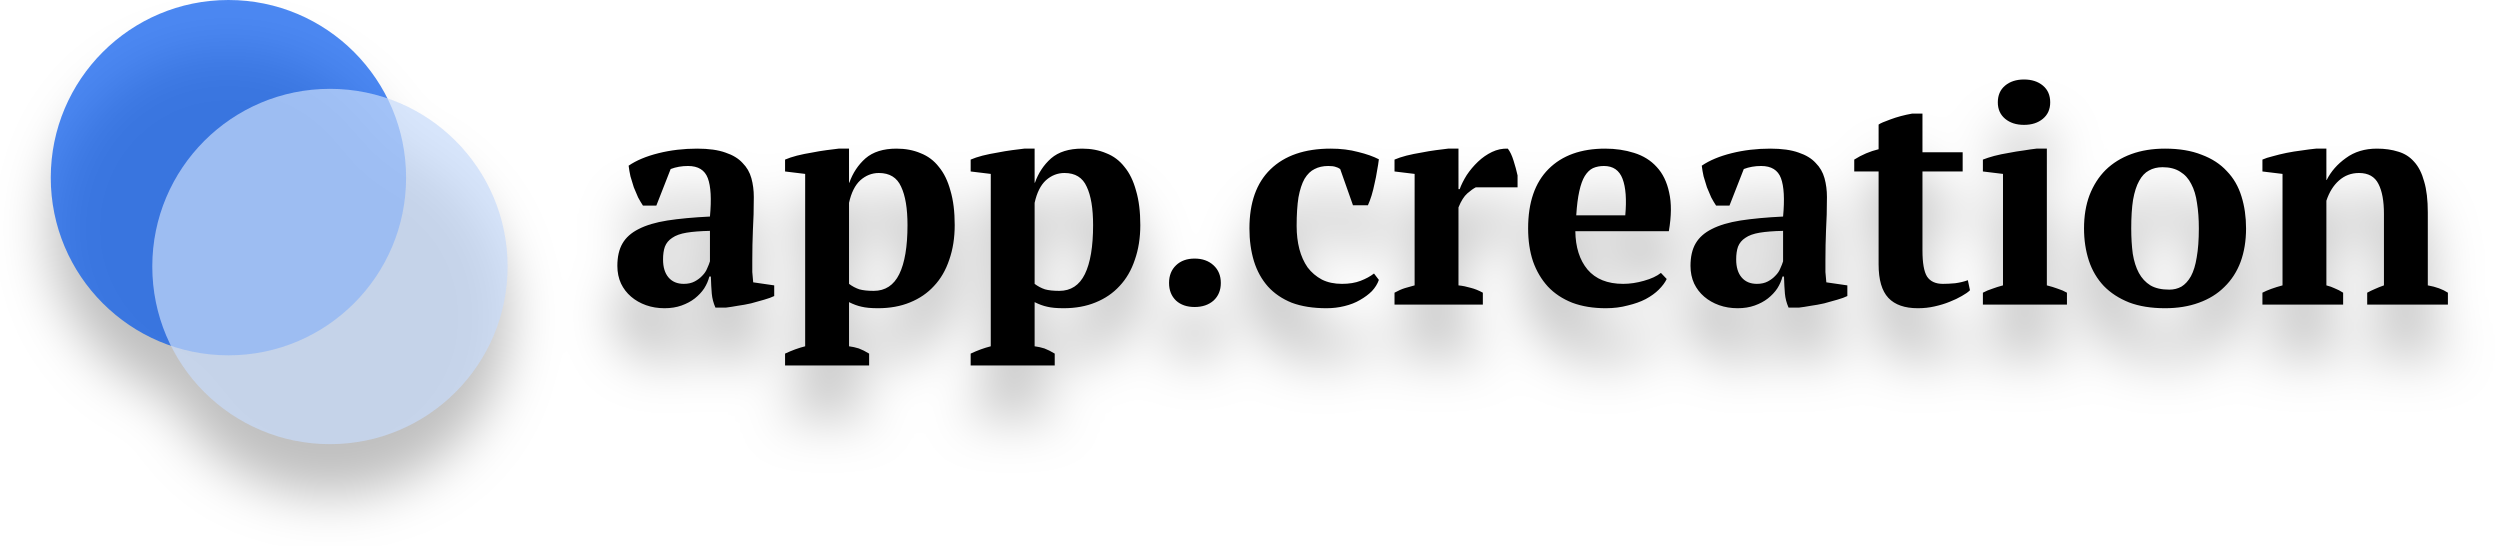
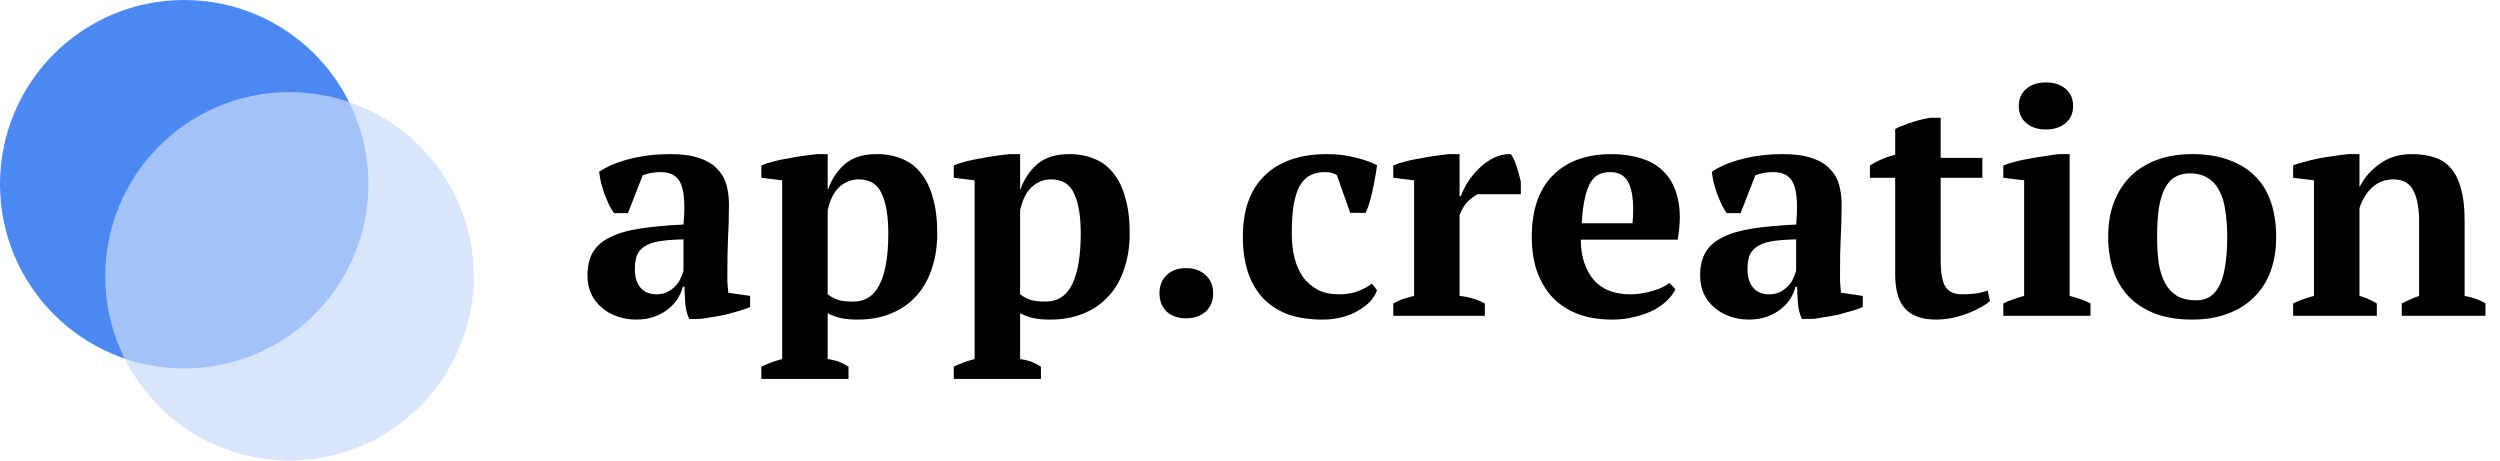
- <svg xmlns="http://www.w3.org/2000/svg" width="197" height="43" viewBox="0 0 197 43" fill="none">
-   <g filter="url(#filter0_d)">
-     <path d="M59.28 20.52C59.28 20.872 59.28 21.176 59.28 21.432C59.296 21.688 59.32 21.96 59.352 22.248L61.008 22.488V23.328C60.816 23.424 60.552 23.52 60.216 23.616C59.896 23.712 59.552 23.808 59.184 23.904C58.832 23.984 58.48 24.048 58.128 24.096C57.776 24.16 57.464 24.208 57.192 24.24H56.376C56.216 23.872 56.12 23.504 56.088 23.136C56.056 22.768 56.032 22.32 56.016 21.792H55.896C55.816 22.112 55.68 22.424 55.488 22.728C55.296 23.016 55.048 23.28 54.744 23.52C54.456 23.744 54.112 23.928 53.712 24.072C53.312 24.216 52.864 24.288 52.368 24.288C51.84 24.288 51.352 24.208 50.904 24.048C50.456 23.888 50.064 23.664 49.728 23.376C49.392 23.088 49.128 22.744 48.936 22.344C48.744 21.928 48.648 21.464 48.648 20.952C48.648 20.232 48.784 19.64 49.056 19.176C49.328 18.712 49.752 18.336 50.328 18.048C50.92 17.744 51.672 17.52 52.584 17.376C53.512 17.232 54.632 17.128 55.944 17.064C56.072 15.688 56.016 14.68 55.776 14.04C55.536 13.4 55.016 13.08 54.216 13.08C53.72 13.08 53.264 13.16 52.848 13.32L51.72 16.2H50.664C50.536 16.008 50.408 15.792 50.28 15.552C50.168 15.296 50.056 15.032 49.944 14.76C49.848 14.472 49.76 14.184 49.68 13.896C49.616 13.608 49.568 13.328 49.536 13.056C50.144 12.64 50.928 12.312 51.888 12.072C52.848 11.832 53.864 11.712 54.936 11.712C55.848 11.712 56.592 11.816 57.168 12.024C57.744 12.216 58.192 12.488 58.512 12.84C58.848 13.176 59.08 13.576 59.208 14.04C59.336 14.504 59.4 15 59.4 15.528C59.4 16.488 59.376 17.36 59.328 18.144C59.296 18.912 59.28 19.704 59.28 20.52ZM53.88 22.368C54.216 22.368 54.504 22.304 54.744 22.176C54.984 22.048 55.184 21.896 55.344 21.72C55.52 21.544 55.648 21.352 55.728 21.144C55.824 20.936 55.896 20.752 55.944 20.592V18.192C55.192 18.208 54.576 18.256 54.096 18.336C53.616 18.416 53.24 18.552 52.968 18.744C52.696 18.92 52.504 19.152 52.392 19.44C52.296 19.712 52.248 20.048 52.248 20.448C52.248 21.056 52.392 21.528 52.68 21.864C52.968 22.2 53.368 22.368 53.88 22.368ZM68.487 28.8H61.863V27.864C62.407 27.608 62.935 27.416 63.447 27.288V13.704L61.863 13.512V12.576C62.119 12.464 62.431 12.36 62.799 12.264C63.183 12.168 63.575 12.088 63.975 12.024C64.375 11.944 64.759 11.88 65.127 11.832C65.511 11.784 65.831 11.744 66.087 11.712H66.903V14.4H66.927C67.199 13.632 67.623 12.992 68.199 12.48C68.791 11.968 69.607 11.712 70.647 11.712C71.351 11.712 71.983 11.832 72.543 12.072C73.119 12.296 73.599 12.656 73.983 13.152C74.383 13.632 74.687 14.256 74.895 15.024C75.119 15.776 75.231 16.68 75.231 17.736C75.231 18.744 75.087 19.656 74.799 20.472C74.527 21.288 74.127 21.976 73.599 22.536C73.087 23.096 72.455 23.528 71.703 23.832C70.967 24.136 70.127 24.288 69.183 24.288C68.639 24.288 68.207 24.248 67.887 24.168C67.583 24.104 67.255 23.984 66.903 23.808V27.288C67.159 27.32 67.415 27.376 67.671 27.456C67.927 27.552 68.199 27.688 68.487 27.864V28.8ZM69.255 13.632C68.711 13.632 68.223 13.824 67.791 14.208C67.375 14.592 67.079 15.184 66.903 15.984V22.368C67.159 22.56 67.431 22.704 67.719 22.8C68.007 22.88 68.383 22.92 68.847 22.92C69.759 22.92 70.431 22.48 70.863 21.6C71.295 20.72 71.511 19.432 71.511 17.736C71.511 16.424 71.343 15.416 71.007 14.712C70.687 13.992 70.103 13.632 69.255 13.632ZM83.112 28.8H76.488V27.864C77.032 27.608 77.56 27.416 78.072 27.288V13.704L76.488 13.512V12.576C76.744 12.464 77.056 12.36 77.424 12.264C77.808 12.168 78.2 12.088 78.6 12.024C79 11.944 79.384 11.88 79.752 11.832C80.136 11.784 80.456 11.744 80.712 11.712H81.528V14.4H81.552C81.824 13.632 82.248 12.992 82.824 12.48C83.416 11.968 84.232 11.712 85.272 11.712C85.976 11.712 86.608 11.832 87.168 12.072C87.744 12.296 88.224 12.656 88.608 13.152C89.008 13.632 89.312 14.256 89.52 15.024C89.744 15.776 89.856 16.68 89.856 17.736C89.856 18.744 89.712 19.656 89.424 20.472C89.152 21.288 88.752 21.976 88.224 22.536C87.712 23.096 87.08 23.528 86.328 23.832C85.592 24.136 84.752 24.288 83.808 24.288C83.264 24.288 82.832 24.248 82.512 24.168C82.208 24.104 81.88 23.984 81.528 23.808V27.288C81.784 27.32 82.04 27.376 82.296 27.456C82.552 27.552 82.824 27.688 83.112 27.864V28.8ZM83.88 13.632C83.336 13.632 82.848 13.824 82.416 14.208C82 14.592 81.704 15.184 81.528 15.984V22.368C81.784 22.56 82.056 22.704 82.344 22.8C82.632 22.88 83.008 22.92 83.472 22.92C84.384 22.92 85.056 22.48 85.488 21.6C85.92 20.72 86.136 19.432 86.136 17.736C86.136 16.424 85.968 15.416 85.632 14.712C85.312 13.992 84.728 13.632 83.88 13.632ZM92.121 22.296C92.121 21.72 92.305 21.256 92.673 20.904C93.041 20.552 93.529 20.376 94.137 20.376C94.745 20.376 95.241 20.552 95.625 20.904C96.009 21.256 96.201 21.72 96.201 22.296C96.201 22.872 96.009 23.336 95.625 23.688C95.241 24.024 94.745 24.192 94.137 24.192C93.529 24.192 93.041 24.024 92.673 23.688C92.305 23.336 92.121 22.872 92.121 22.296ZM108.655 22.056C108.543 22.376 108.359 22.672 108.103 22.944C107.847 23.2 107.535 23.432 107.167 23.64C106.815 23.848 106.407 24.008 105.943 24.12C105.495 24.232 105.023 24.288 104.527 24.288C103.471 24.288 102.559 24.144 101.791 23.856C101.039 23.552 100.415 23.128 99.919 22.584C99.423 22.024 99.055 21.36 98.815 20.592C98.575 19.808 98.455 18.944 98.455 18C98.455 15.968 99.007 14.416 100.111 13.344C101.231 12.256 102.815 11.712 104.863 11.712C105.647 11.712 106.367 11.8 107.023 11.976C107.679 12.136 108.223 12.328 108.655 12.552C108.623 12.824 108.575 13.128 108.511 13.464C108.463 13.784 108.399 14.112 108.319 14.448C108.255 14.768 108.175 15.088 108.079 15.408C107.983 15.712 107.887 15.968 107.791 16.176H106.615L105.607 13.32C105.495 13.24 105.375 13.184 105.247 13.152C105.119 13.104 104.927 13.08 104.671 13.08C104.255 13.08 103.895 13.16 103.591 13.32C103.287 13.464 103.023 13.72 102.799 14.088C102.591 14.456 102.431 14.944 102.319 15.552C102.223 16.16 102.175 16.912 102.175 17.808C102.175 18.464 102.247 19.072 102.391 19.632C102.535 20.176 102.751 20.656 103.039 21.072C103.343 21.472 103.719 21.792 104.167 22.032C104.615 22.256 105.143 22.368 105.751 22.368C106.311 22.368 106.799 22.288 107.215 22.128C107.631 21.968 107.983 21.776 108.271 21.552L108.655 22.056ZM116.296 14.76C116.104 14.856 115.88 15.016 115.624 15.24C115.368 15.464 115.136 15.832 114.928 16.344V22.488C115.248 22.52 115.568 22.584 115.888 22.68C116.208 22.76 116.528 22.888 116.848 23.064V24H109.888V23.064C110.176 22.904 110.448 22.784 110.704 22.704C110.96 22.624 111.216 22.552 111.472 22.488V13.704L109.888 13.512V12.576C110.144 12.464 110.456 12.36 110.824 12.264C111.208 12.168 111.6 12.088 112 12.024C112.4 11.944 112.784 11.88 113.152 11.832C113.536 11.784 113.856 11.744 114.112 11.712H114.928V14.904H115.024C115.152 14.552 115.336 14.184 115.576 13.8C115.832 13.416 116.128 13.064 116.464 12.744C116.8 12.424 117.168 12.168 117.568 11.976C117.968 11.784 118.384 11.696 118.816 11.712C118.992 11.936 119.144 12.256 119.272 12.672C119.4 13.072 119.504 13.456 119.584 13.824V14.76H116.296ZM131.336 21.984C131.208 22.256 131 22.536 130.712 22.824C130.44 23.096 130.096 23.344 129.68 23.568C129.28 23.776 128.808 23.944 128.264 24.072C127.736 24.216 127.16 24.288 126.536 24.288C125.544 24.288 124.664 24.144 123.896 23.856C123.128 23.552 122.488 23.128 121.976 22.584C121.464 22.024 121.072 21.36 120.8 20.592C120.544 19.824 120.416 18.96 120.416 18C120.416 15.952 120.952 14.392 122.024 13.32C123.096 12.248 124.584 11.712 126.488 11.712C127.304 11.712 128.064 11.824 128.768 12.048C129.488 12.272 130.08 12.64 130.544 13.152C131.024 13.664 131.352 14.336 131.528 15.168C131.72 16 131.712 17.016 131.504 18.216H124.136C124.152 19.48 124.472 20.488 125.096 21.24C125.736 21.992 126.672 22.368 127.904 22.368C128.432 22.368 128.976 22.288 129.536 22.128C130.112 21.968 130.56 21.76 130.88 21.504L131.336 21.984ZM126.392 13.08C126.072 13.08 125.784 13.136 125.528 13.248C125.288 13.36 125.072 13.568 124.88 13.872C124.704 14.16 124.56 14.56 124.448 15.072C124.336 15.568 124.256 16.2 124.208 16.968H128.072C128.184 15.72 128.112 14.76 127.856 14.088C127.6 13.416 127.112 13.08 126.392 13.08ZM143.843 20.52C143.843 20.872 143.843 21.176 143.843 21.432C143.859 21.688 143.883 21.96 143.915 22.248L145.571 22.488V23.328C145.379 23.424 145.115 23.52 144.779 23.616C144.459 23.712 144.115 23.808 143.747 23.904C143.395 23.984 143.043 24.048 142.691 24.096C142.339 24.16 142.027 24.208 141.755 24.24H140.939C140.779 23.872 140.683 23.504 140.651 23.136C140.619 22.768 140.595 22.32 140.579 21.792H140.459C140.379 22.112 140.243 22.424 140.051 22.728C139.859 23.016 139.611 23.28 139.307 23.52C139.019 23.744 138.675 23.928 138.275 24.072C137.875 24.216 137.427 24.288 136.931 24.288C136.403 24.288 135.915 24.208 135.467 24.048C135.019 23.888 134.627 23.664 134.291 23.376C133.955 23.088 133.691 22.744 133.499 22.344C133.307 21.928 133.211 21.464 133.211 20.952C133.211 20.232 133.347 19.64 133.619 19.176C133.891 18.712 134.315 18.336 134.891 18.048C135.483 17.744 136.235 17.52 137.147 17.376C138.075 17.232 139.195 17.128 140.507 17.064C140.635 15.688 140.579 14.68 140.339 14.04C140.099 13.4 139.579 13.08 138.779 13.08C138.283 13.08 137.827 13.16 137.411 13.32L136.283 16.2H135.227C135.099 16.008 134.971 15.792 134.843 15.552C134.731 15.296 134.619 15.032 134.507 14.76C134.411 14.472 134.323 14.184 134.243 13.896C134.178 13.608 134.131 13.328 134.099 13.056C134.707 12.64 135.491 12.312 136.451 12.072C137.411 11.832 138.427 11.712 139.499 11.712C140.411 11.712 141.155 11.816 141.731 12.024C142.307 12.216 142.755 12.488 143.075 12.84C143.411 13.176 143.643 13.576 143.771 14.04C143.899 14.504 143.963 15 143.963 15.528C143.963 16.488 143.939 17.36 143.891 18.144C143.859 18.912 143.843 19.704 143.843 20.52ZM138.443 22.368C138.779 22.368 139.067 22.304 139.307 22.176C139.547 22.048 139.747 21.896 139.907 21.72C140.083 21.544 140.211 21.352 140.291 21.144C140.387 20.936 140.459 20.752 140.507 20.592V18.192C139.755 18.208 139.139 18.256 138.659 18.336C138.179 18.416 137.803 18.552 137.531 18.744C137.259 18.92 137.067 19.152 136.955 19.44C136.859 19.712 136.811 20.048 136.811 20.448C136.811 21.056 136.955 21.528 137.243 21.864C137.531 22.2 137.931 22.368 138.443 22.368ZM146.114 12.576C146.722 12.192 147.362 11.92 148.034 11.76V9.816C148.162 9.72 148.474 9.584 148.97 9.408C149.482 9.216 150.05 9.064 150.674 8.952H151.49V12H154.658V13.512H151.49V19.728C151.49 20.72 151.61 21.408 151.85 21.792C152.106 22.176 152.522 22.368 153.098 22.368C153.386 22.368 153.706 22.352 154.058 22.32C154.426 22.272 154.762 22.192 155.066 22.08L155.234 22.872C155.09 23.016 154.874 23.168 154.586 23.328C154.314 23.488 153.994 23.64 153.626 23.784C153.274 23.928 152.882 24.048 152.45 24.144C152.034 24.24 151.594 24.288 151.13 24.288C150.09 24.288 149.314 24.016 148.802 23.472C148.29 22.928 148.034 22.048 148.034 20.832V13.512H146.114V12.576ZM162.876 24H156.252V23.064C156.492 22.936 156.74 22.832 156.996 22.752C157.252 22.656 157.532 22.568 157.836 22.488V13.704L156.252 13.512V12.576C156.492 12.48 156.788 12.384 157.14 12.288C157.508 12.192 157.892 12.112 158.292 12.048C158.692 11.968 159.084 11.904 159.468 11.856C159.852 11.792 160.188 11.744 160.476 11.712H161.292V22.488C161.612 22.568 161.9 22.656 162.156 22.752C162.412 22.832 162.652 22.936 162.876 23.064V24ZM157.428 8.064C157.428 7.504 157.62 7.064 158.004 6.744C158.388 6.424 158.884 6.264 159.492 6.264C160.1 6.264 160.596 6.424 160.98 6.744C161.364 7.064 161.556 7.504 161.556 8.064C161.556 8.608 161.364 9.04 160.98 9.36C160.596 9.68 160.1 9.84 159.492 9.84C158.884 9.84 158.388 9.68 158.004 9.36C157.62 9.04 157.428 8.608 157.428 8.064ZM164.221 18C164.221 17.024 164.365 16.152 164.653 15.384C164.957 14.6 165.381 13.936 165.925 13.392C166.485 12.848 167.157 12.432 167.941 12.144C168.725 11.856 169.613 11.712 170.605 11.712C171.725 11.712 172.685 11.872 173.485 12.192C174.301 12.496 174.965 12.928 175.477 13.488C176.005 14.032 176.389 14.696 176.629 15.48C176.869 16.248 176.989 17.088 176.989 18C176.989 18.976 176.845 19.856 176.557 20.64C176.269 21.408 175.845 22.064 175.285 22.608C174.741 23.152 174.069 23.568 173.269 23.856C172.485 24.144 171.597 24.288 170.605 24.288C169.517 24.288 168.573 24.136 167.773 23.832C166.973 23.512 166.309 23.08 165.781 22.536C165.253 21.976 164.861 21.312 164.605 20.544C164.349 19.76 164.221 18.912 164.221 18ZM167.941 18C167.941 18.72 167.981 19.384 168.061 19.992C168.157 20.584 168.317 21.088 168.541 21.504C168.765 21.92 169.069 22.248 169.453 22.488C169.837 22.712 170.333 22.824 170.941 22.824C171.293 22.824 171.613 22.744 171.901 22.584C172.189 22.408 172.437 22.136 172.645 21.768C172.853 21.384 173.005 20.888 173.101 20.28C173.213 19.656 173.269 18.896 173.269 18C173.269 17.264 173.221 16.6 173.125 16.008C173.045 15.416 172.893 14.912 172.669 14.496C172.461 14.08 172.173 13.76 171.805 13.536C171.437 13.296 170.973 13.176 170.413 13.176C169.997 13.176 169.637 13.264 169.333 13.44C169.029 13.6 168.773 13.872 168.565 14.256C168.357 14.624 168.197 15.12 168.085 15.744C167.989 16.352 167.941 17.104 167.941 18ZM192.895 24H186.535V23.064C186.743 22.952 186.943 22.856 187.135 22.776C187.343 22.68 187.583 22.584 187.855 22.488V16.848C187.855 15.84 187.711 15.056 187.423 14.496C187.135 13.92 186.623 13.632 185.887 13.632C185.279 13.632 184.751 13.832 184.303 14.232C183.871 14.616 183.543 15.144 183.319 15.816V22.488C183.575 22.552 183.799 22.632 183.991 22.728C184.199 22.808 184.415 22.92 184.639 23.064V24H178.279V23.064C178.679 22.856 179.207 22.664 179.863 22.488V13.704L178.279 13.512V12.576C178.487 12.48 178.759 12.392 179.095 12.312C179.431 12.216 179.791 12.128 180.175 12.048C180.575 11.968 180.975 11.904 181.375 11.856C181.791 11.792 182.167 11.744 182.503 11.712H183.319V14.184H183.343C183.679 13.512 184.183 12.936 184.855 12.456C185.527 11.96 186.343 11.712 187.303 11.712C187.927 11.712 188.487 11.792 188.983 11.952C189.479 12.096 189.895 12.36 190.231 12.744C190.583 13.128 190.847 13.648 191.023 14.304C191.215 14.944 191.311 15.76 191.311 16.752V22.488C191.951 22.6 192.479 22.792 192.895 23.064V24Z" fill="black" />
-     <circle opacity="0.7" cx="18" cy="14" r="14" fill="#0056EC" />
-     <circle opacity="0.7" cx="26" cy="21" r="14" fill="#C8DBFB" />
-   </g>
-   <defs>
-     <filter id="filter0_d" x="0" y="0" width="196.895" height="43" filterUnits="userSpaceOnUse" color-interpolation-filters="sRGB">
-       <feFlood flood-opacity="0" result="BackgroundImageFix" />
-       <feColorMatrix in="SourceAlpha" type="matrix" values="0 0 0 0 0 0 0 0 0 0 0 0 0 0 0 0 0 0 127 0" />
-       <feOffset dy="4" />
-       <feGaussianBlur stdDeviation="2" />
-       <feColorMatrix type="matrix" values="0 0 0 0 0 0 0 0 0 0 0 0 0 0 0 0 0 0 0.25 0" />
-       <feBlend mode="normal" in2="BackgroundImageFix" result="effect1_dropShadow" />
-       <feBlend mode="normal" in="SourceGraphic" in2="effect1_dropShadow" result="shape" />
-     </filter>
-   </defs>
+ <svg xmlns="http://www.w3.org/2000/svg" width="190" height="35" viewBox="0 0 190 35" fill="none">
+   <path d="M55.28 20.52C55.28 20.872 55.28 21.176 55.28 21.432C55.296 21.688 55.32 21.96 55.352 22.248L57.008 22.488V23.328C56.816 23.424 56.552 23.52 56.216 23.616C55.896 23.712 55.552 23.808 55.184 23.904C54.832 23.984 54.48 24.048 54.128 24.096C53.776 24.16 53.464 24.208 53.192 24.24H52.376C52.216 23.872 52.12 23.504 52.088 23.136C52.056 22.768 52.032 22.32 52.016 21.792H51.896C51.816 22.112 51.68 22.424 51.488 22.728C51.296 23.016 51.048 23.28 50.744 23.52C50.456 23.744 50.112 23.928 49.712 24.072C49.312 24.216 48.864 24.288 48.368 24.288C47.84 24.288 47.352 24.208 46.904 24.048C46.456 23.888 46.064 23.664 45.728 23.376C45.392 23.088 45.128 22.744 44.936 22.344C44.744 21.928 44.648 21.464 44.648 20.952C44.648 20.232 44.784 19.64 45.056 19.176C45.328 18.712 45.752 18.336 46.328 18.048C46.92 17.744 47.672 17.52 48.584 17.376C49.512 17.232 50.632 17.128 51.944 17.064C52.072 15.688 52.016 14.68 51.776 14.04C51.536 13.4 51.016 13.08 50.216 13.08C49.72 13.08 49.264 13.16 48.848 13.32L47.72 16.2H46.664C46.536 16.008 46.408 15.792 46.28 15.552C46.168 15.296 46.056 15.032 45.944 14.76C45.848 14.472 45.76 14.184 45.68 13.896C45.616 13.608 45.568 13.328 45.536 13.056C46.144 12.64 46.928 12.312 47.888 12.072C48.848 11.832 49.864 11.712 50.936 11.712C51.848 11.712 52.592 11.816 53.168 12.024C53.744 12.216 54.192 12.488 54.512 12.84C54.848 13.176 55.08 13.576 55.208 14.04C55.336 14.504 55.4 15 55.4 15.528C55.4 16.488 55.376 17.36 55.328 18.144C55.296 18.912 55.28 19.704 55.28 20.52ZM49.88 22.368C50.216 22.368 50.504 22.304 50.744 22.176C50.984 22.048 51.184 21.896 51.344 21.72C51.52 21.544 51.648 21.352 51.728 21.144C51.824 20.936 51.896 20.752 51.944 20.592V18.192C51.192 18.208 50.576 18.256 50.096 18.336C49.616 18.416 49.24 18.552 48.968 18.744C48.696 18.92 48.504 19.152 48.392 19.44C48.296 19.712 48.248 20.048 48.248 20.448C48.248 21.056 48.392 21.528 48.68 21.864C48.968 22.2 49.368 22.368 49.88 22.368ZM64.487 28.8H57.863V27.864C58.407 27.608 58.935 27.416 59.447 27.288V13.704L57.863 13.512V12.576C58.119 12.464 58.431 12.36 58.799 12.264C59.183 12.168 59.575 12.088 59.975 12.024C60.375 11.944 60.759 11.88 61.127 11.832C61.511 11.784 61.831 11.744 62.087 11.712H62.903V14.4H62.927C63.199 13.632 63.623 12.992 64.199 12.48C64.791 11.968 65.607 11.712 66.647 11.712C67.351 11.712 67.983 11.832 68.543 12.072C69.119 12.296 69.599 12.656 69.983 13.152C70.383 13.632 70.687 14.256 70.895 15.024C71.119 15.776 71.231 16.68 71.231 17.736C71.231 18.744 71.087 19.656 70.799 20.472C70.527 21.288 70.127 21.976 69.599 22.536C69.087 23.096 68.455 23.528 67.703 23.832C66.967 24.136 66.127 24.288 65.183 24.288C64.639 24.288 64.207 24.248 63.887 24.168C63.583 24.104 63.255 23.984 62.903 23.808V27.288C63.159 27.32 63.415 27.376 63.671 27.456C63.927 27.552 64.199 27.688 64.487 27.864V28.8ZM65.255 13.632C64.711 13.632 64.223 13.824 63.791 14.208C63.375 14.592 63.079 15.184 62.903 15.984V22.368C63.159 22.56 63.431 22.704 63.719 22.8C64.007 22.88 64.383 22.92 64.847 22.92C65.759 22.92 66.431 22.48 66.863 21.6C67.295 20.72 67.511 19.432 67.511 17.736C67.511 16.424 67.343 15.416 67.007 14.712C66.687 13.992 66.103 13.632 65.255 13.632ZM79.112 28.8H72.488V27.864C73.032 27.608 73.56 27.416 74.072 27.288V13.704L72.488 13.512V12.576C72.744 12.464 73.056 12.36 73.424 12.264C73.808 12.168 74.2 12.088 74.6 12.024C75 11.944 75.384 11.88 75.752 11.832C76.136 11.784 76.456 11.744 76.712 11.712H77.528V14.4H77.552C77.824 13.632 78.248 12.992 78.824 12.48C79.416 11.968 80.232 11.712 81.272 11.712C81.976 11.712 82.608 11.832 83.168 12.072C83.744 12.296 84.224 12.656 84.608 13.152C85.008 13.632 85.312 14.256 85.52 15.024C85.744 15.776 85.856 16.68 85.856 17.736C85.856 18.744 85.712 19.656 85.424 20.472C85.152 21.288 84.752 21.976 84.224 22.536C83.712 23.096 83.08 23.528 82.328 23.832C81.592 24.136 80.752 24.288 79.808 24.288C79.264 24.288 78.832 24.248 78.512 24.168C78.208 24.104 77.88 23.984 77.528 23.808V27.288C77.784 27.32 78.04 27.376 78.296 27.456C78.552 27.552 78.824 27.688 79.112 27.864V28.8ZM79.88 13.632C79.336 13.632 78.848 13.824 78.416 14.208C78 14.592 77.704 15.184 77.528 15.984V22.368C77.784 22.56 78.056 22.704 78.344 22.8C78.632 22.88 79.008 22.92 79.472 22.92C80.384 22.92 81.056 22.48 81.488 21.6C81.92 20.72 82.136 19.432 82.136 17.736C82.136 16.424 81.968 15.416 81.632 14.712C81.312 13.992 80.728 13.632 79.88 13.632ZM88.121 22.296C88.121 21.72 88.305 21.256 88.673 20.904C89.041 20.552 89.529 20.376 90.137 20.376C90.745 20.376 91.241 20.552 91.625 20.904C92.009 21.256 92.201 21.72 92.201 22.296C92.201 22.872 92.009 23.336 91.625 23.688C91.241 24.024 90.745 24.192 90.137 24.192C89.529 24.192 89.041 24.024 88.673 23.688C88.305 23.336 88.121 22.872 88.121 22.296ZM104.655 22.056C104.543 22.376 104.359 22.672 104.103 22.944C103.847 23.2 103.535 23.432 103.167 23.64C102.815 23.848 102.407 24.008 101.943 24.12C101.495 24.232 101.023 24.288 100.527 24.288C99.471 24.288 98.559 24.144 97.791 23.856C97.039 23.552 96.415 23.128 95.919 22.584C95.423 22.024 95.055 21.36 94.815 20.592C94.575 19.808 94.455 18.944 94.455 18C94.455 15.968 95.007 14.416 96.111 13.344C97.231 12.256 98.815 11.712 100.863 11.712C101.647 11.712 102.367 11.8 103.023 11.976C103.679 12.136 104.223 12.328 104.655 12.552C104.623 12.824 104.575 13.128 104.511 13.464C104.463 13.784 104.399 14.112 104.319 14.448C104.255 14.768 104.175 15.088 104.079 15.408C103.983 15.712 103.887 15.968 103.791 16.176H102.615L101.607 13.32C101.495 13.24 101.375 13.184 101.247 13.152C101.119 13.104 100.927 13.08 100.671 13.08C100.255 13.08 99.895 13.16 99.591 13.32C99.287 13.464 99.023 13.72 98.799 14.088C98.591 14.456 98.431 14.944 98.319 15.552C98.223 16.16 98.175 16.912 98.175 17.808C98.175 18.464 98.247 19.072 98.391 19.632C98.535 20.176 98.751 20.656 99.039 21.072C99.343 21.472 99.719 21.792 100.167 22.032C100.615 22.256 101.143 22.368 101.751 22.368C102.311 22.368 102.799 22.288 103.215 22.128C103.631 21.968 103.983 21.776 104.271 21.552L104.655 22.056ZM112.296 14.76C112.104 14.856 111.88 15.016 111.624 15.24C111.368 15.464 111.136 15.832 110.928 16.344V22.488C111.248 22.52 111.568 22.584 111.888 22.68C112.208 22.76 112.528 22.888 112.848 23.064V24H105.888V23.064C106.176 22.904 106.448 22.784 106.704 22.704C106.96 22.624 107.216 22.552 107.472 22.488V13.704L105.888 13.512V12.576C106.144 12.464 106.456 12.36 106.824 12.264C107.208 12.168 107.6 12.088 108 12.024C108.4 11.944 108.784 11.88 109.152 11.832C109.536 11.784 109.856 11.744 110.112 11.712H110.928V14.904H111.024C111.152 14.552 111.336 14.184 111.576 13.8C111.832 13.416 112.128 13.064 112.464 12.744C112.8 12.424 113.168 12.168 113.568 11.976C113.968 11.784 114.384 11.696 114.816 11.712C114.992 11.936 115.144 12.256 115.272 12.672C115.4 13.072 115.504 13.456 115.584 13.824V14.76H112.296ZM127.336 21.984C127.208 22.256 127 22.536 126.712 22.824C126.44 23.096 126.096 23.344 125.68 23.568C125.28 23.776 124.808 23.944 124.264 24.072C123.736 24.216 123.16 24.288 122.536 24.288C121.544 24.288 120.664 24.144 119.896 23.856C119.128 23.552 118.488 23.128 117.976 22.584C117.464 22.024 117.072 21.36 116.8 20.592C116.544 19.824 116.416 18.96 116.416 18C116.416 15.952 116.952 14.392 118.024 13.32C119.096 12.248 120.584 11.712 122.488 11.712C123.304 11.712 124.064 11.824 124.768 12.048C125.488 12.272 126.08 12.64 126.544 13.152C127.024 13.664 127.352 14.336 127.528 15.168C127.72 16 127.712 17.016 127.504 18.216H120.136C120.152 19.48 120.472 20.488 121.096 21.24C121.736 21.992 122.672 22.368 123.904 22.368C124.432 22.368 124.976 22.288 125.536 22.128C126.112 21.968 126.56 21.76 126.88 21.504L127.336 21.984ZM122.392 13.08C122.072 13.08 121.784 13.136 121.528 13.248C121.288 13.36 121.072 13.568 120.88 13.872C120.704 14.16 120.56 14.56 120.448 15.072C120.336 15.568 120.256 16.2 120.208 16.968H124.072C124.184 15.72 124.112 14.76 123.856 14.088C123.6 13.416 123.112 13.08 122.392 13.08ZM139.843 20.52C139.843 20.872 139.843 21.176 139.843 21.432C139.859 21.688 139.883 21.96 139.915 22.248L141.571 22.488V23.328C141.379 23.424 141.115 23.52 140.779 23.616C140.459 23.712 140.115 23.808 139.747 23.904C139.395 23.984 139.043 24.048 138.691 24.096C138.339 24.16 138.027 24.208 137.755 24.24H136.939C136.779 23.872 136.683 23.504 136.651 23.136C136.619 22.768 136.595 22.32 136.579 21.792H136.459C136.379 22.112 136.243 22.424 136.051 22.728C135.859 23.016 135.611 23.28 135.307 23.52C135.019 23.744 134.675 23.928 134.275 24.072C133.875 24.216 133.427 24.288 132.931 24.288C132.403 24.288 131.915 24.208 131.467 24.048C131.019 23.888 130.627 23.664 130.291 23.376C129.955 23.088 129.691 22.744 129.499 22.344C129.307 21.928 129.211 21.464 129.211 20.952C129.211 20.232 129.347 19.64 129.619 19.176C129.891 18.712 130.315 18.336 130.891 18.048C131.483 17.744 132.235 17.52 133.147 17.376C134.075 17.232 135.195 17.128 136.507 17.064C136.635 15.688 136.579 14.68 136.339 14.04C136.099 13.4 135.579 13.08 134.779 13.08C134.283 13.08 133.827 13.16 133.411 13.32L132.283 16.2H131.227C131.099 16.008 130.971 15.792 130.843 15.552C130.731 15.296 130.619 15.032 130.507 14.76C130.411 14.472 130.323 14.184 130.243 13.896C130.178 13.608 130.131 13.328 130.099 13.056C130.707 12.64 131.491 12.312 132.451 12.072C133.411 11.832 134.427 11.712 135.499 11.712C136.411 11.712 137.155 11.816 137.731 12.024C138.307 12.216 138.755 12.488 139.075 12.84C139.411 13.176 139.643 13.576 139.771 14.04C139.899 14.504 139.963 15 139.963 15.528C139.963 16.488 139.939 17.36 139.891 18.144C139.859 18.912 139.843 19.704 139.843 20.52ZM134.443 22.368C134.779 22.368 135.067 22.304 135.307 22.176C135.547 22.048 135.747 21.896 135.907 21.72C136.083 21.544 136.211 21.352 136.291 21.144C136.387 20.936 136.459 20.752 136.507 20.592V18.192C135.755 18.208 135.139 18.256 134.659 18.336C134.179 18.416 133.803 18.552 133.531 18.744C133.259 18.92 133.067 19.152 132.955 19.44C132.859 19.712 132.811 20.048 132.811 20.448C132.811 21.056 132.955 21.528 133.243 21.864C133.531 22.2 133.931 22.368 134.443 22.368ZM142.114 12.576C142.722 12.192 143.362 11.92 144.034 11.76V9.816C144.162 9.72 144.474 9.584 144.97 9.408C145.482 9.216 146.05 9.064 146.674 8.952H147.49V12H150.658V13.512H147.49V19.728C147.49 20.72 147.61 21.408 147.85 21.792C148.106 22.176 148.522 22.368 149.098 22.368C149.386 22.368 149.706 22.352 150.058 22.32C150.426 22.272 150.762 22.192 151.066 22.08L151.234 22.872C151.09 23.016 150.874 23.168 150.586 23.328C150.314 23.488 149.994 23.64 149.626 23.784C149.274 23.928 148.882 24.048 148.45 24.144C148.034 24.24 147.594 24.288 147.13 24.288C146.09 24.288 145.314 24.016 144.802 23.472C144.29 22.928 144.034 22.048 144.034 20.832V13.512H142.114V12.576ZM158.876 24H152.252V23.064C152.492 22.936 152.74 22.832 152.996 22.752C153.252 22.656 153.532 22.568 153.836 22.488V13.704L152.252 13.512V12.576C152.492 12.48 152.788 12.384 153.14 12.288C153.508 12.192 153.892 12.112 154.292 12.048C154.692 11.968 155.084 11.904 155.468 11.856C155.852 11.792 156.188 11.744 156.476 11.712H157.292V22.488C157.612 22.568 157.9 22.656 158.156 22.752C158.412 22.832 158.652 22.936 158.876 23.064V24ZM153.428 8.064C153.428 7.504 153.62 7.064 154.004 6.744C154.388 6.424 154.884 6.264 155.492 6.264C156.1 6.264 156.596 6.424 156.98 6.744C157.364 7.064 157.556 7.504 157.556 8.064C157.556 8.608 157.364 9.04 156.98 9.36C156.596 9.68 156.1 9.84 155.492 9.84C154.884 9.84 154.388 9.68 154.004 9.36C153.62 9.04 153.428 8.608 153.428 8.064ZM160.221 18C160.221 17.024 160.365 16.152 160.653 15.384C160.957 14.6 161.381 13.936 161.925 13.392C162.485 12.848 163.157 12.432 163.941 12.144C164.725 11.856 165.613 11.712 166.605 11.712C167.725 11.712 168.685 11.872 169.485 12.192C170.301 12.496 170.965 12.928 171.477 13.488C172.005 14.032 172.389 14.696 172.629 15.48C172.869 16.248 172.989 17.088 172.989 18C172.989 18.976 172.845 19.856 172.557 20.64C172.269 21.408 171.845 22.064 171.285 22.608C170.741 23.152 170.069 23.568 169.269 23.856C168.485 24.144 167.597 24.288 166.605 24.288C165.517 24.288 164.573 24.136 163.773 23.832C162.973 23.512 162.309 23.08 161.781 22.536C161.253 21.976 160.861 21.312 160.605 20.544C160.349 19.76 160.221 18.912 160.221 18ZM163.941 18C163.941 18.72 163.981 19.384 164.061 19.992C164.157 20.584 164.317 21.088 164.541 21.504C164.765 21.92 165.069 22.248 165.453 22.488C165.837 22.712 166.333 22.824 166.941 22.824C167.293 22.824 167.613 22.744 167.901 22.584C168.189 22.408 168.437 22.136 168.645 21.768C168.853 21.384 169.005 20.888 169.101 20.28C169.213 19.656 169.269 18.896 169.269 18C169.269 17.264 169.221 16.6 169.125 16.008C169.045 15.416 168.893 14.912 168.669 14.496C168.461 14.08 168.173 13.76 167.805 13.536C167.437 13.296 166.973 13.176 166.413 13.176C165.997 13.176 165.637 13.264 165.333 13.44C165.029 13.6 164.773 13.872 164.565 14.256C164.357 14.624 164.197 15.12 164.085 15.744C163.989 16.352 163.941 17.104 163.941 18ZM188.895 24H182.535V23.064C182.743 22.952 182.943 22.856 183.135 22.776C183.343 22.68 183.583 22.584 183.855 22.488V16.848C183.855 15.84 183.711 15.056 183.423 14.496C183.135 13.92 182.623 13.632 181.887 13.632C181.279 13.632 180.751 13.832 180.303 14.232C179.871 14.616 179.543 15.144 179.319 15.816V22.488C179.575 22.552 179.799 22.632 179.991 22.728C180.199 22.808 180.415 22.92 180.639 23.064V24H174.279V23.064C174.679 22.856 175.207 22.664 175.863 22.488V13.704L174.279 13.512V12.576C174.487 12.48 174.759 12.392 175.095 12.312C175.431 12.216 175.791 12.128 176.175 12.048C176.575 11.968 176.975 11.904 177.375 11.856C177.791 11.792 178.167 11.744 178.503 11.712H179.319V14.184H179.343C179.679 13.512 180.183 12.936 180.855 12.456C181.527 11.96 182.343 11.712 183.303 11.712C183.927 11.712 184.487 11.792 184.983 11.952C185.479 12.096 185.895 12.36 186.231 12.744C186.583 13.128 186.847 13.648 187.023 14.304C187.215 14.944 187.311 15.76 187.311 16.752V22.488C187.951 22.6 188.479 22.792 188.895 23.064V24Z" fill="black" />
+   <circle opacity="0.7" cx="14" cy="14" r="14" fill="#0056EC" />
+   <circle opacity="0.7" cx="22" cy="21" r="14" fill="#C8DBFB" />
</svg>
